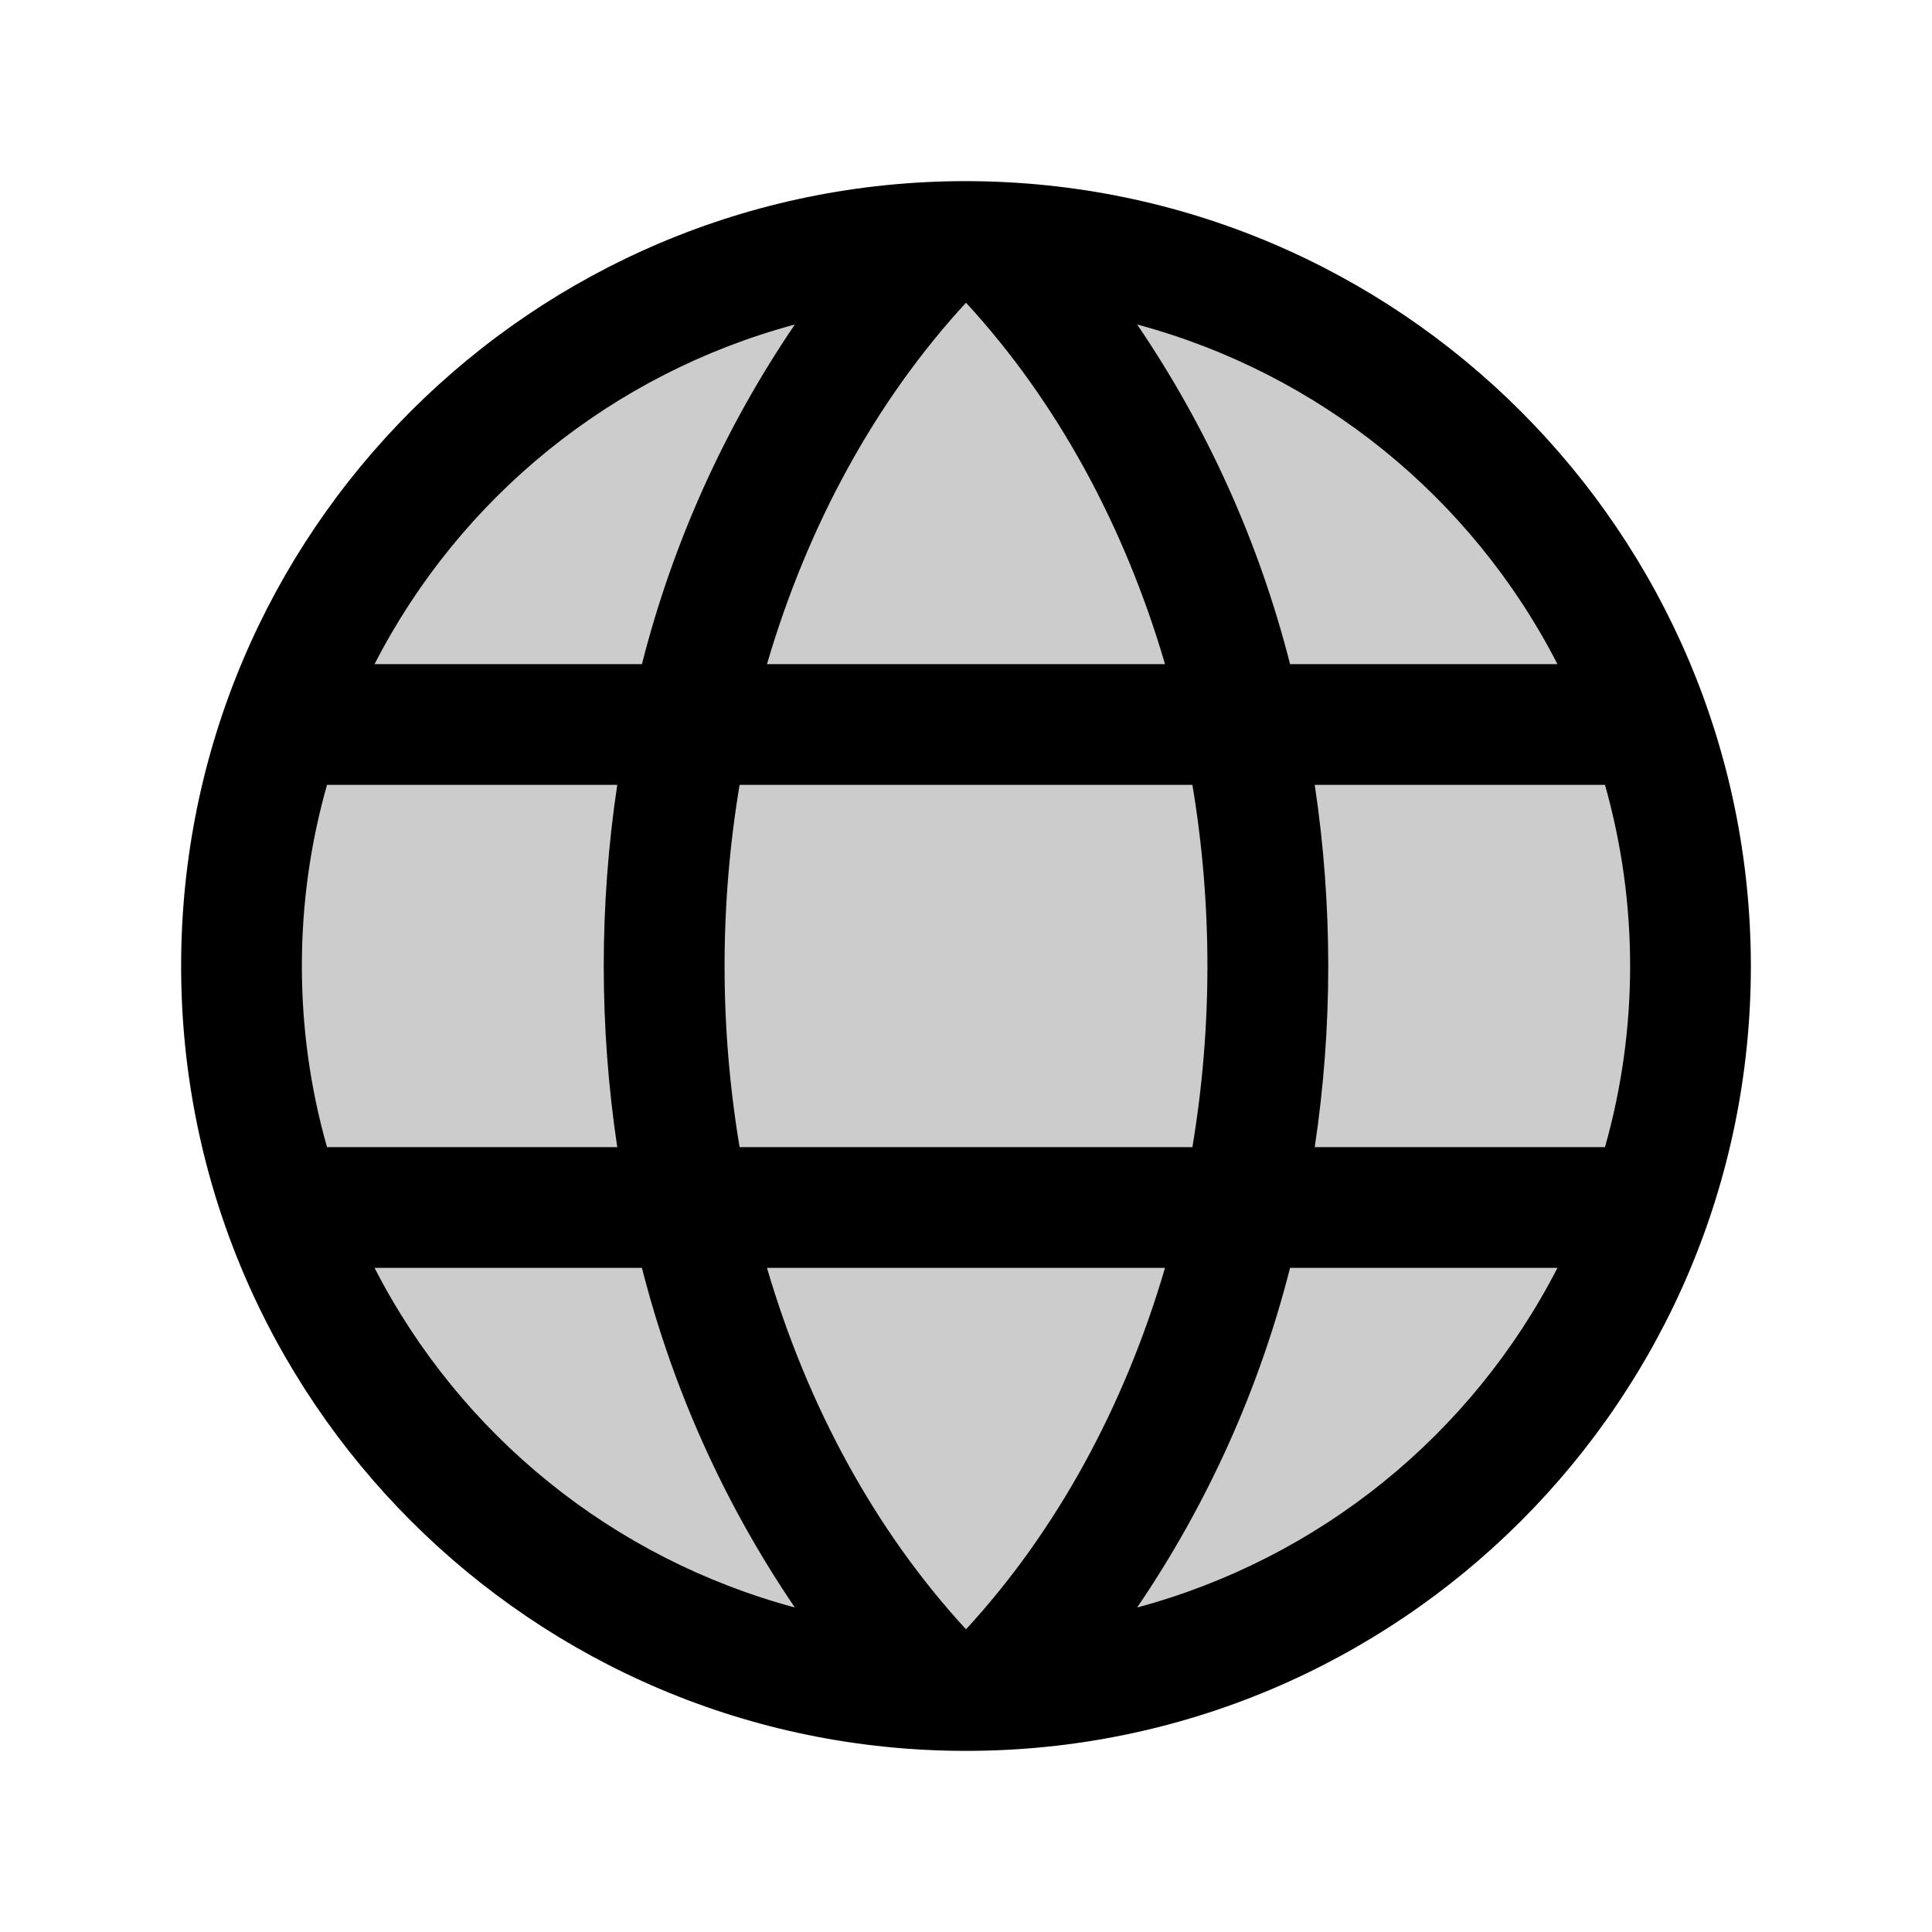
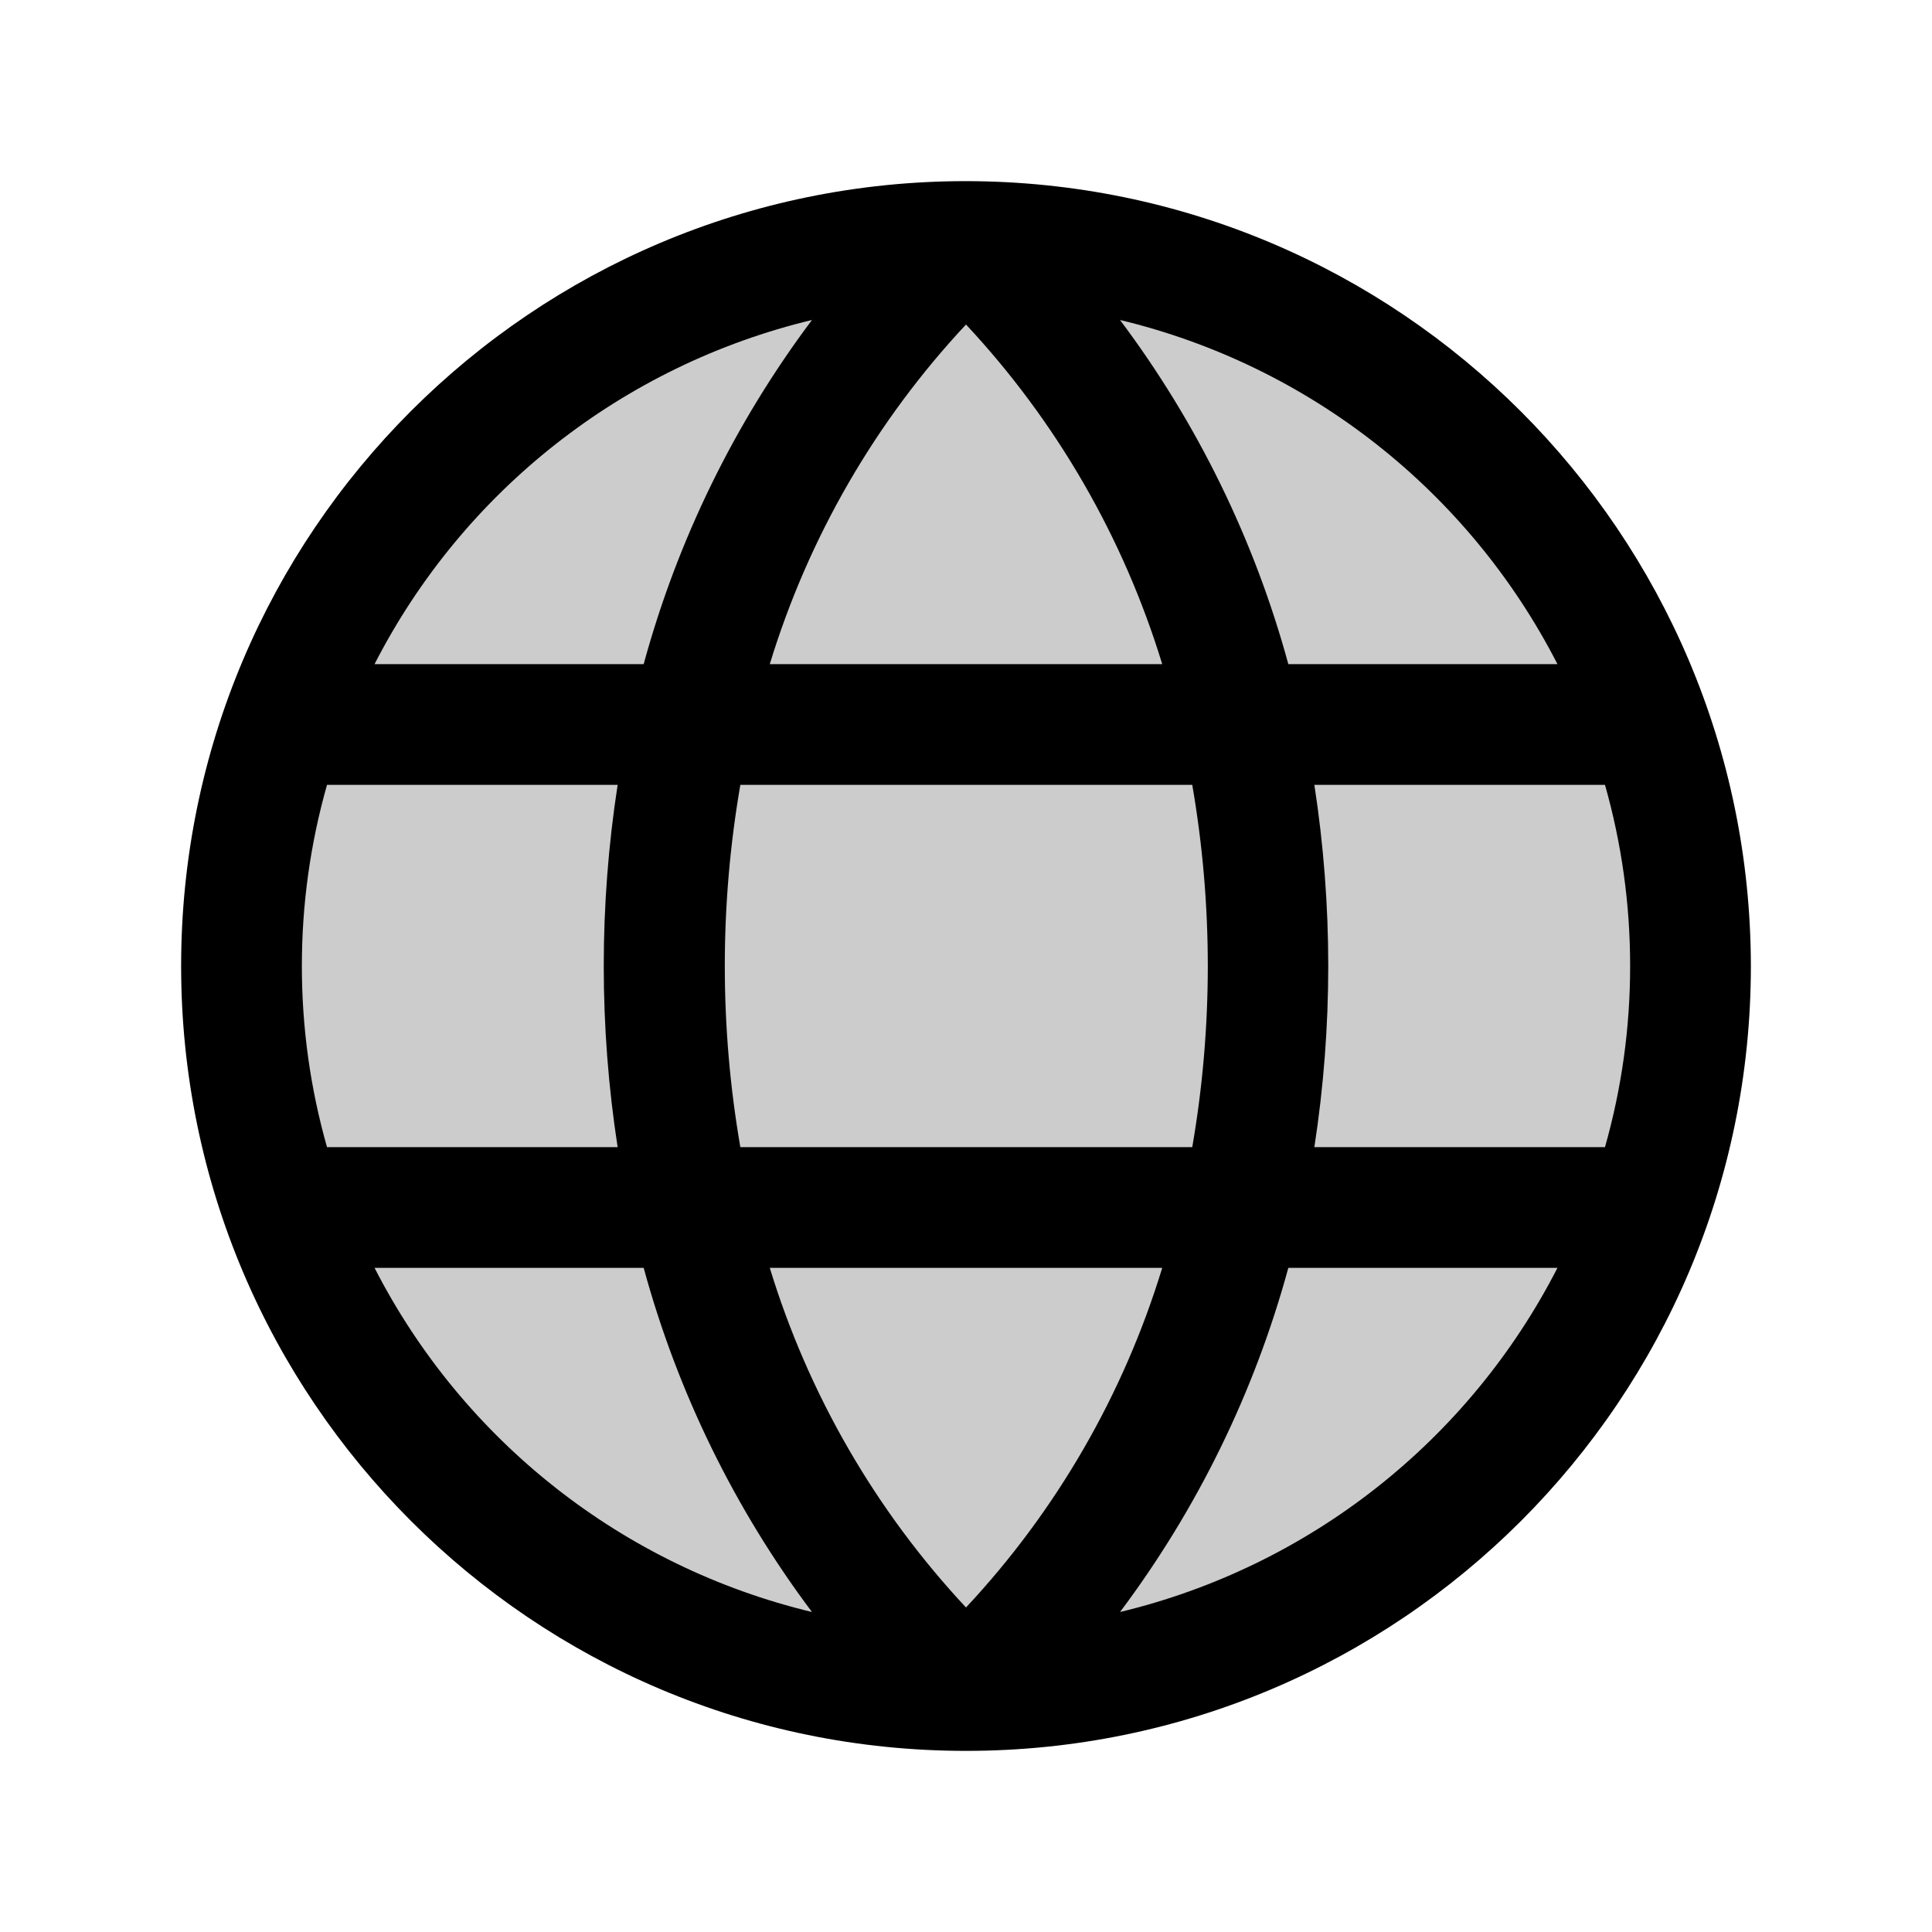
<svg xmlns="http://www.w3.org/2000/svg" viewBox="0 0 256 256" fill="currentColor">
  <path d="M224,128a96,96,0,1,1-96-96A96,96,0,0,1,224,128Z" opacity="0.2" />
-   <path d="M128,24A104,104,0,1,0,232,128,104.11,104.11,0,0,0,128,24ZM101.63,168h52.74C149,186.34,140,202.87,128,215.89,116,202.87,107,186.34,101.63,168ZM98,152a145.72,145.72,0,0,1,0-48h60a145.72,145.72,0,0,1,0,48ZM40,128a87.61,87.61,0,0,1,3.33-24H81.79a161.79,161.79,0,0,0,0,48H43.33A87.61,87.61,0,0,1,40,128ZM154.37,88H101.63C107,69.66,116,53.13,128,40.11,140,53.13,149,69.66,154.37,88Zm19.84,16h38.46a88.15,88.15,0,0,1,0,48H174.21a161.79,161.79,0,0,0,0-48Zm32.16-16H170.94a142.39,142.39,0,0,0-20.26-45A88.37,88.37,0,0,1,206.37,88ZM105.32,43A142.39,142.39,0,0,0,85.06,88H49.63A88.37,88.37,0,0,1,105.32,43ZM49.63,168H85.06a142.39,142.39,0,0,0,20.26,45A88.37,88.37,0,0,1,49.63,168Zm101.05,45a142.39,142.39,0,0,0,20.26-45h35.43A88.37,88.37,0,0,1,150.68,213Z" />
+   <path d="M128,24h0A104,104,0,1,0,232,128,104.12,104.12,0,0,0,128,24Zm88,104a87.61,87.61,0,0,1-3.33,24H174.16a157.44,157.44,0,0,0,0-48h38.51A87.61,87.61,0,0,1,216,128ZM102,168H154a115.11,115.11,0,0,1-26,45A115.27,115.27,0,0,1,102,168Zm-3.9-16a140.84,140.84,0,0,1,0-48h59.88a140.84,140.84,0,0,1,0,48ZM40,128a87.61,87.61,0,0,1,3.33-24H81.84a157.44,157.44,0,0,0,0,48H43.33A87.61,87.61,0,0,1,40,128ZM154,88H102a115.11,115.11,0,0,1,26-45A115.27,115.27,0,0,1,154,88Zm52.33,0H170.71a135.28,135.28,0,0,0-22.3-45.6A88.29,88.29,0,0,1,206.37,88ZM107.59,42.4A135.28,135.28,0,0,0,85.29,88H49.63A88.29,88.29,0,0,1,107.59,42.4ZM49.63,168H85.29a135.28,135.28,0,0,0,22.3,45.6A88.29,88.29,0,0,1,49.63,168Zm98.78,45.6a135.28,135.28,0,0,0,22.3-45.6h35.66A88.29,88.29,0,0,1,148.41,213.6Z" />
</svg>
